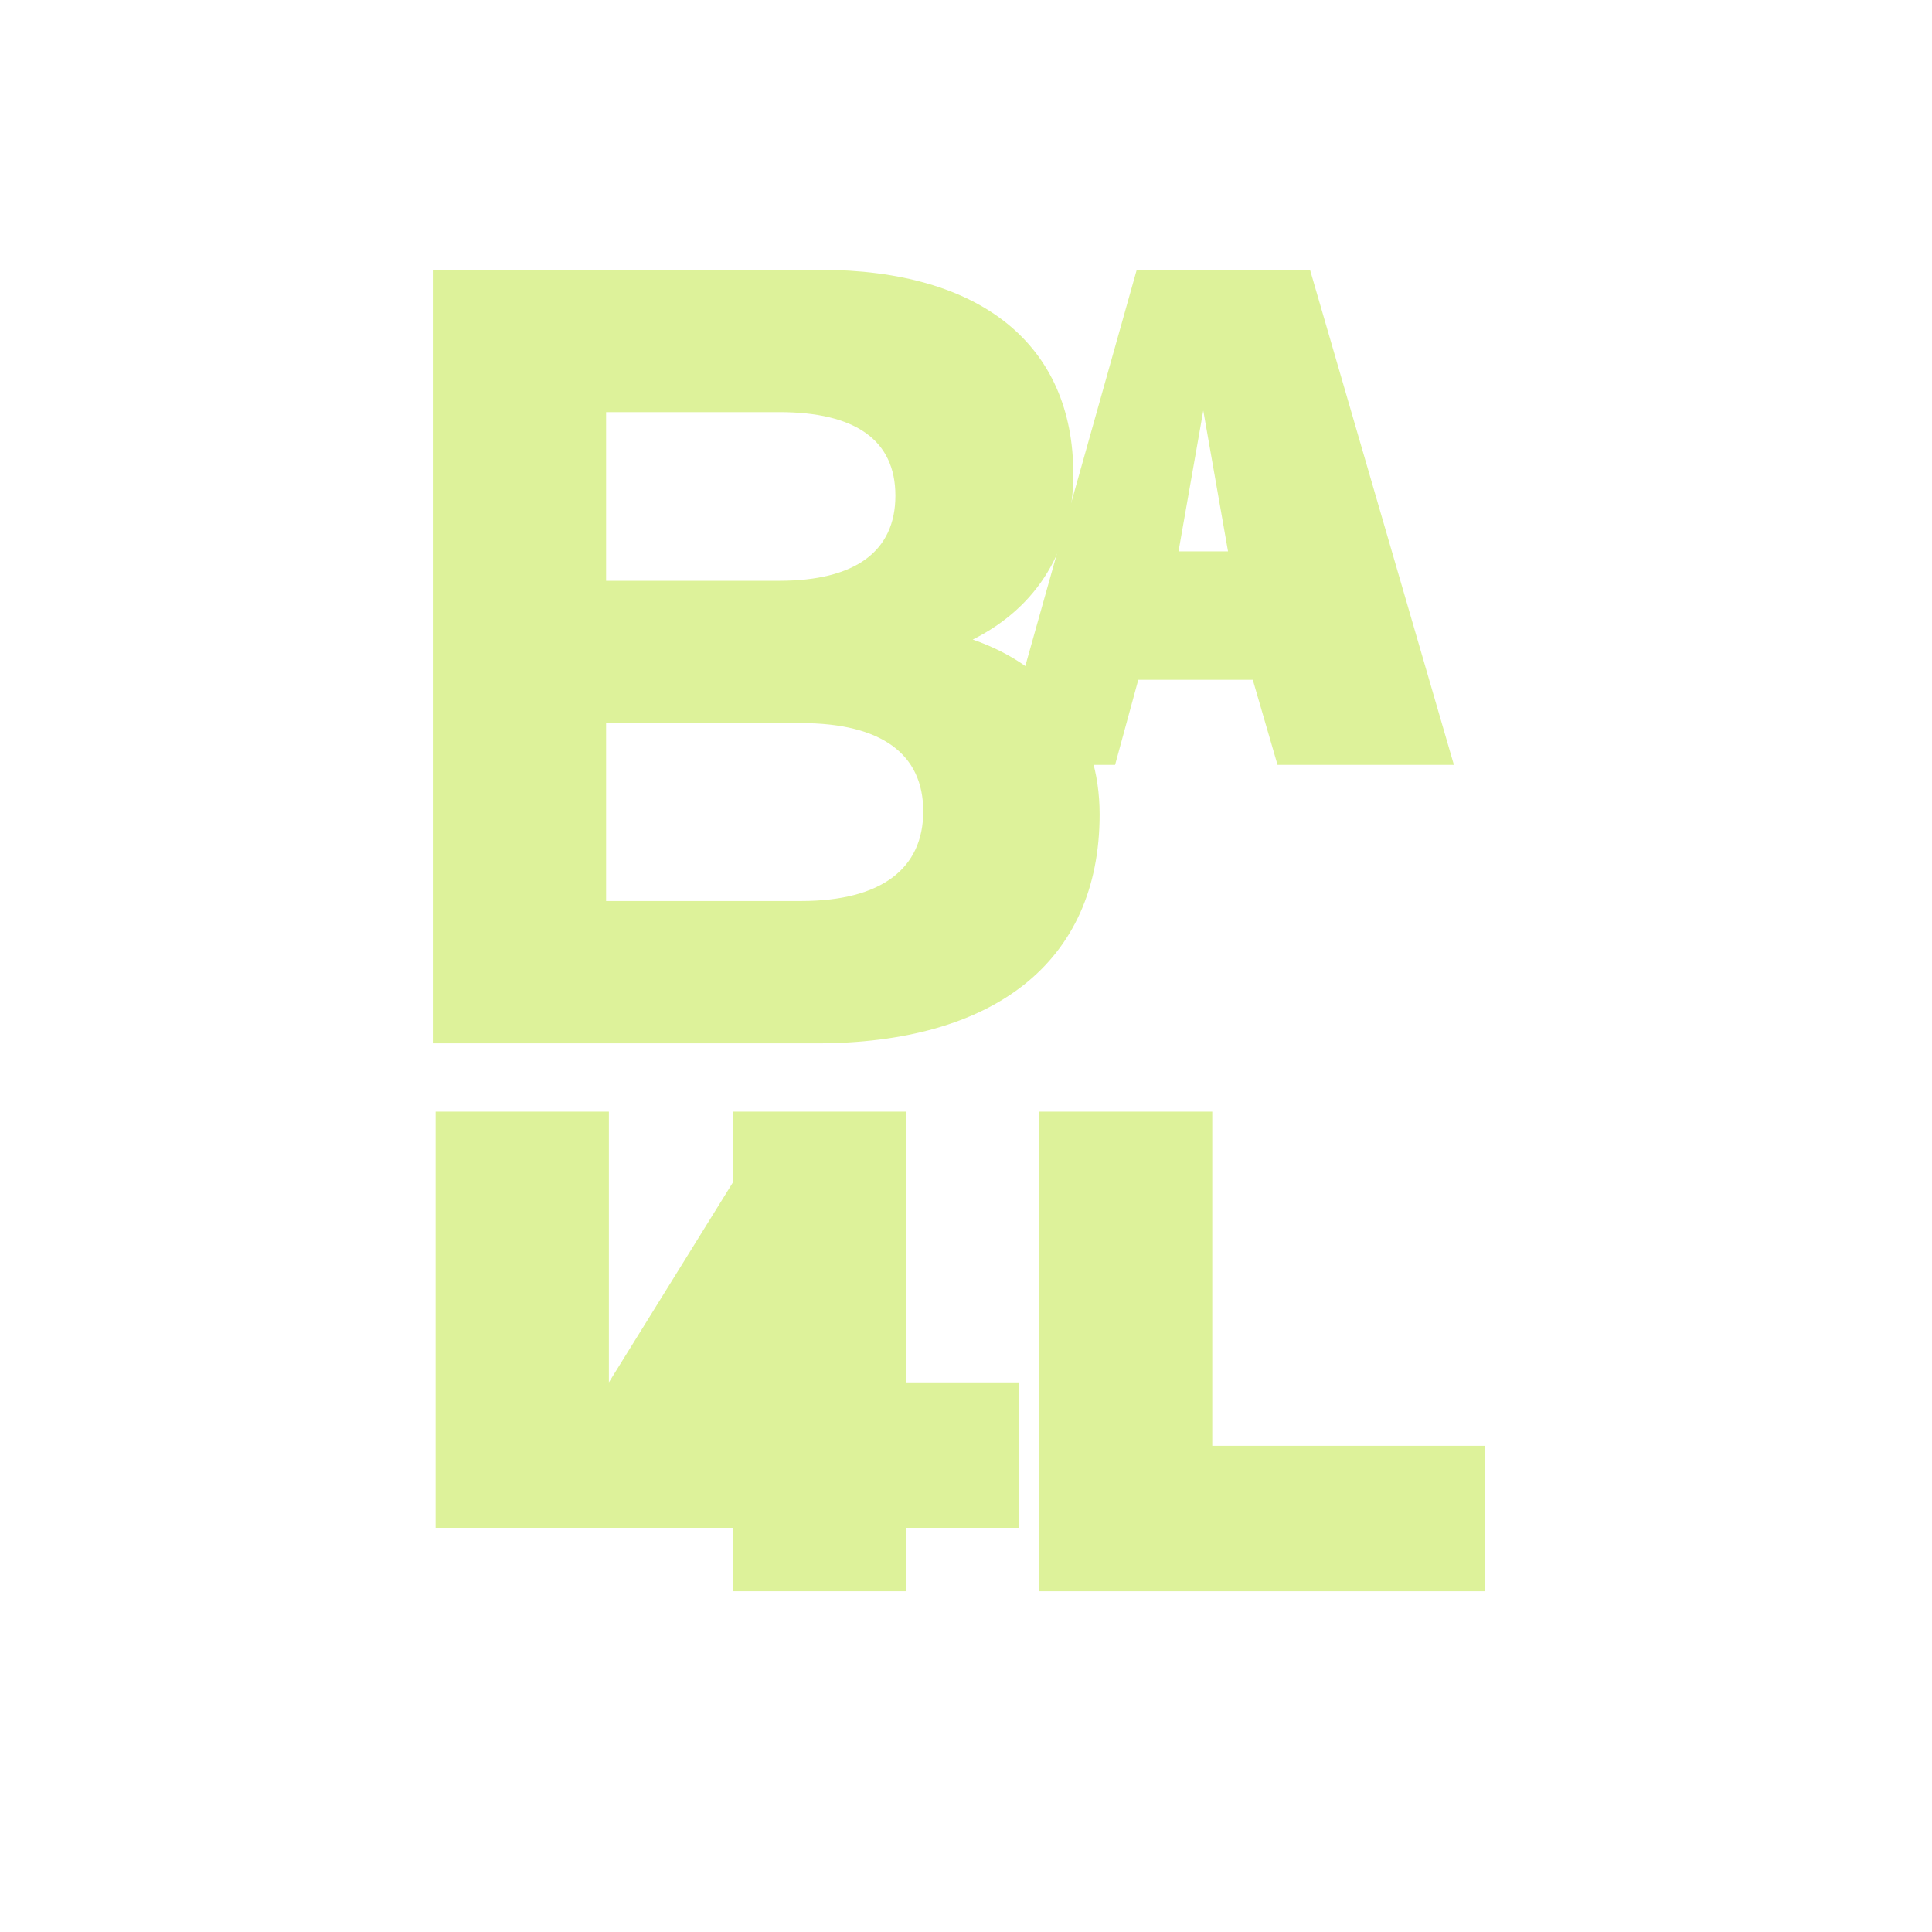
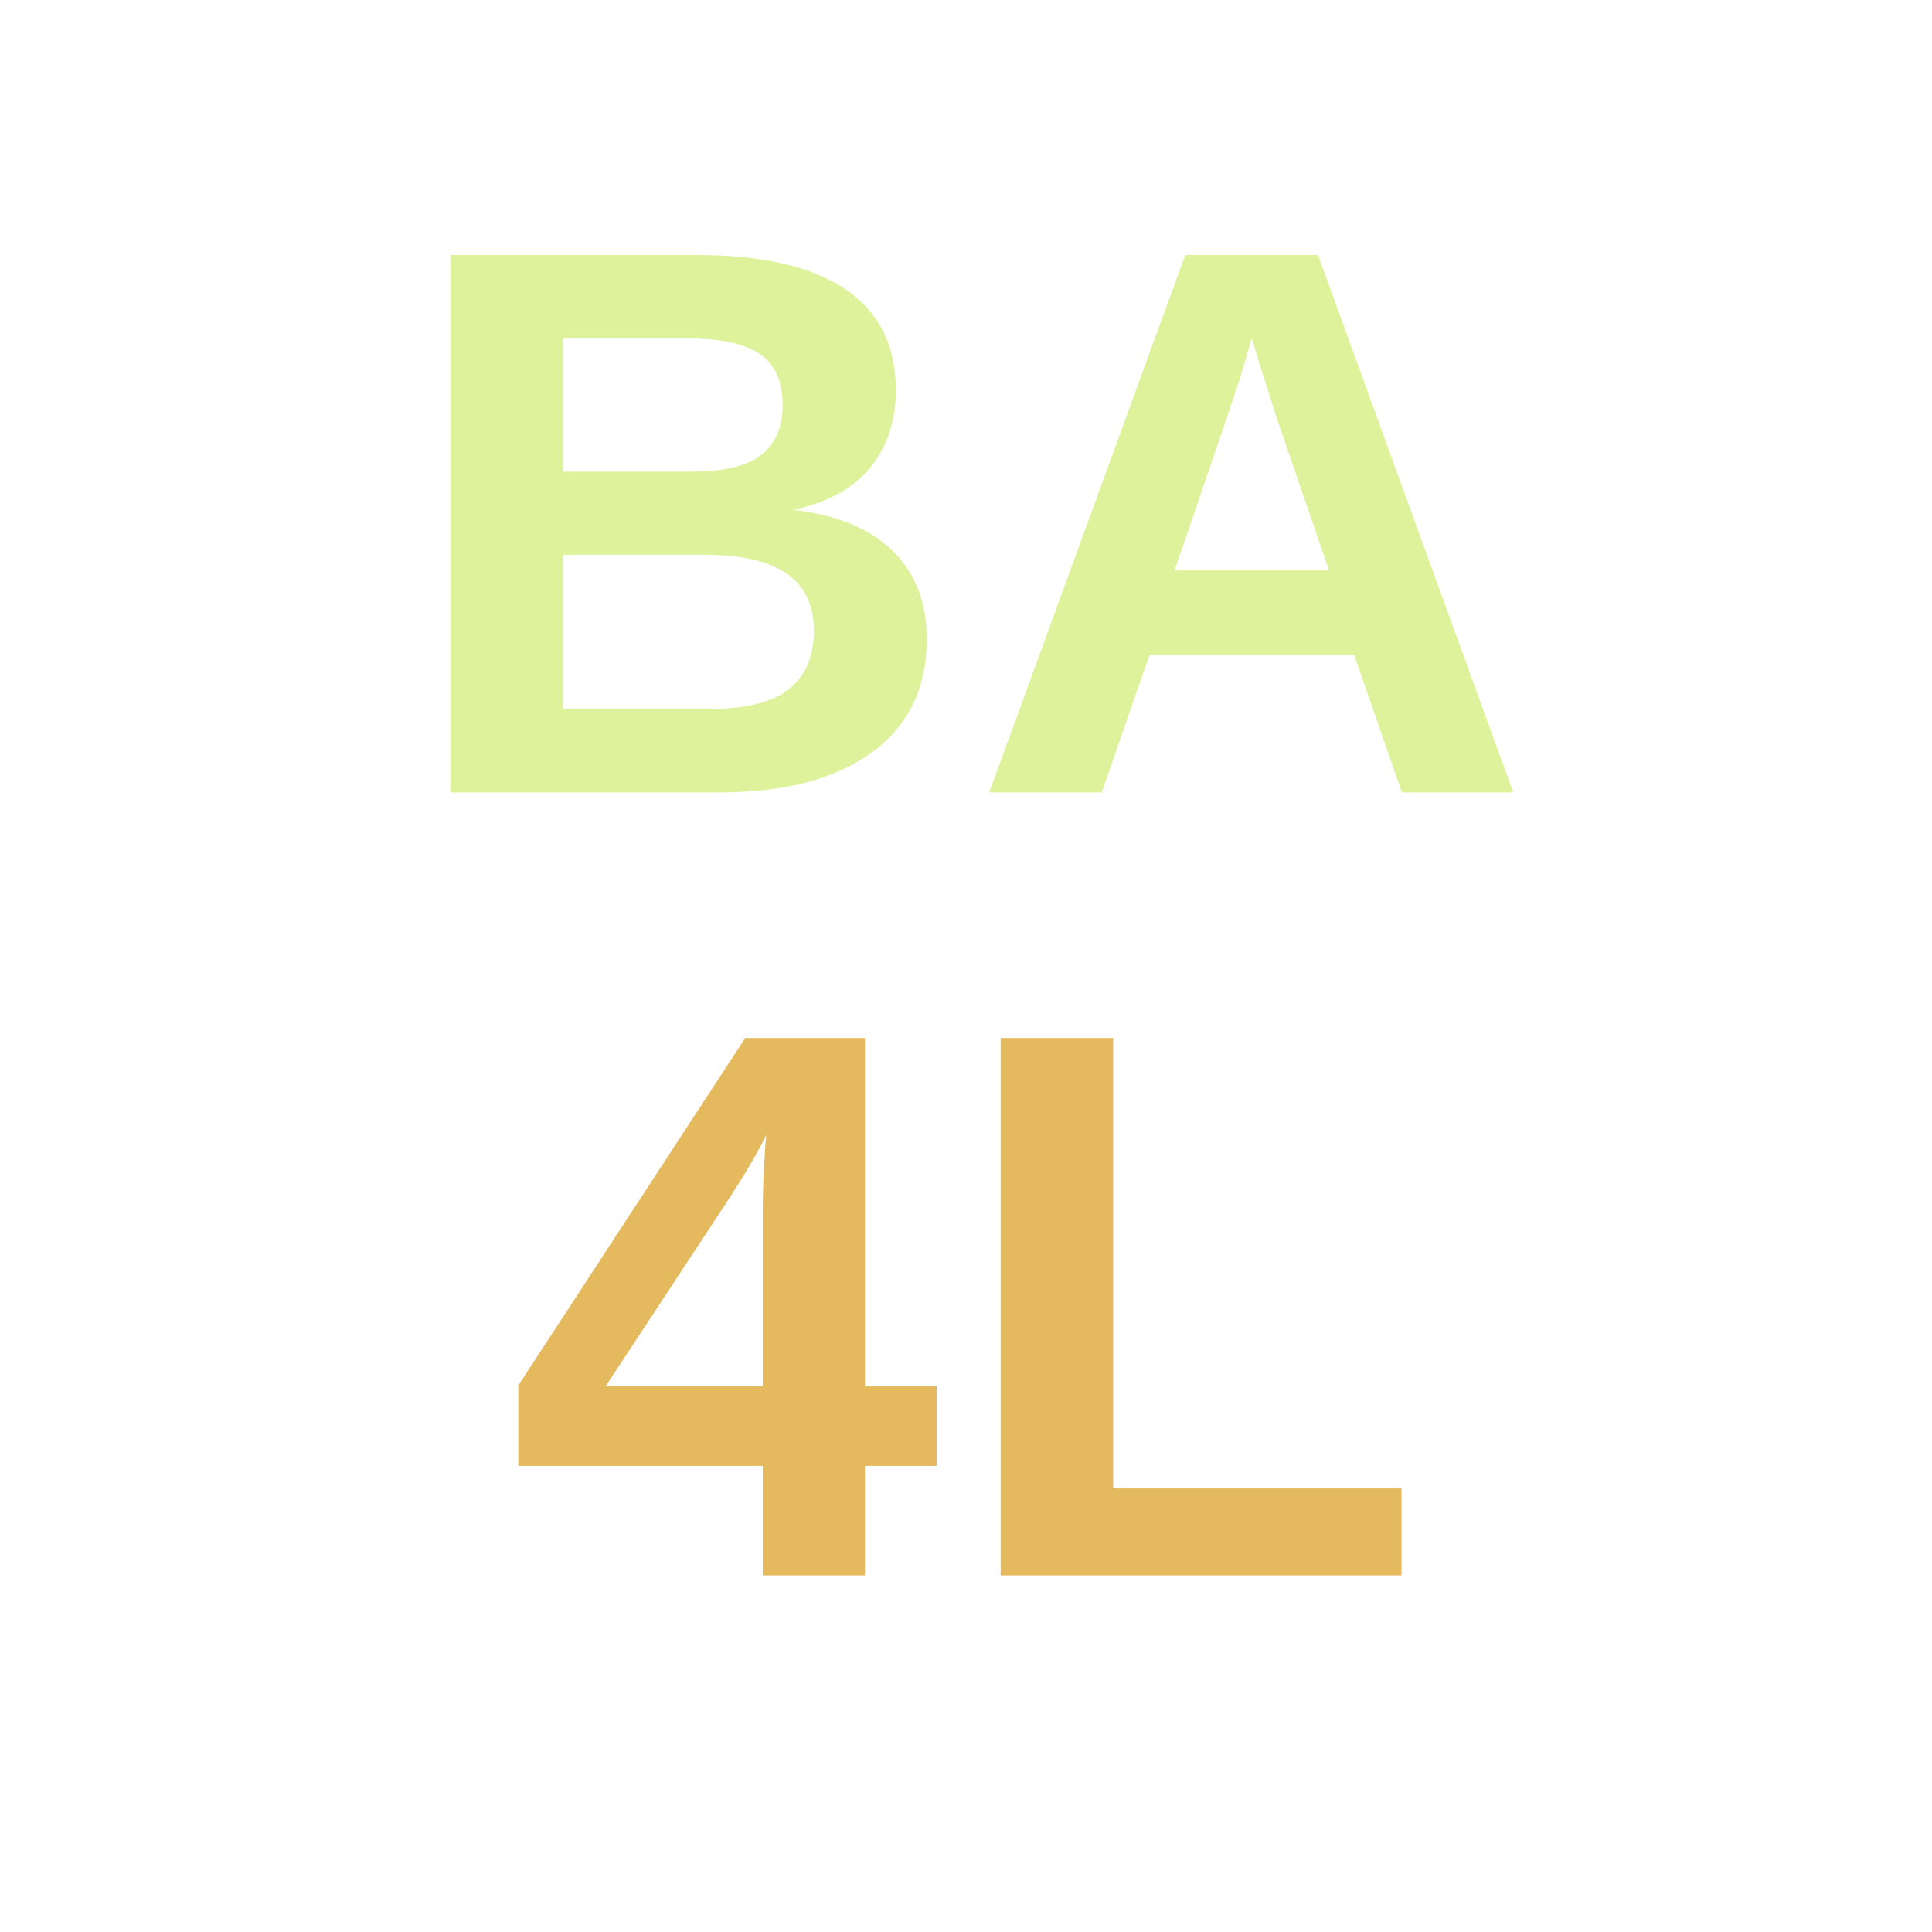
<svg xmlns="http://www.w3.org/2000/svg" viewBox="0 0 1024 1024">
-   <g fill="#DDF29A" fill-rule="evenodd">
-     <g transform="translate(90 20) scale(.82)">
-       <path d="M170 150h250c105 0 164 49 164 132 0 48-23 86-65 107 52 18 82 59 82 113 0 96-69 148-183 148H170V150Zm112 92v109h112c49 0 75-19 75-55s-26-54-75-54H282Zm0 201v115h126c52 0 79-21 79-58s-27-57-79-57H282Z" />
-       <path d="m535 470 90-320h112l93 320H716l-16-55H626l-15 55H535Zm117-138h32l-16-91-16 91Z" />
-     </g>
-     <g transform="translate(80 130) scale(.82)">
-       <path d="M184 560h112v175h80v-175h112v175h73v94h-73v41H376v-41H184v-94Zm112 175h80v-129l-80 129Z" />
-       <path d="M574 560h112v216h176v94H574V560Z" />
-     </g>
+   <g font-family="Arial Black, Arial, Helvetica, sans-serif" font-weight="900" text-anchor="middle">
+     <text x="512" y="420" fill="#DDF29A" font-size="414" letter-spacing="4">BA</text>
+     <text x="512" y="835" fill="#E5B95E" font-size="414" letter-spacing="4">4L</text>
  </g>
</svg>
